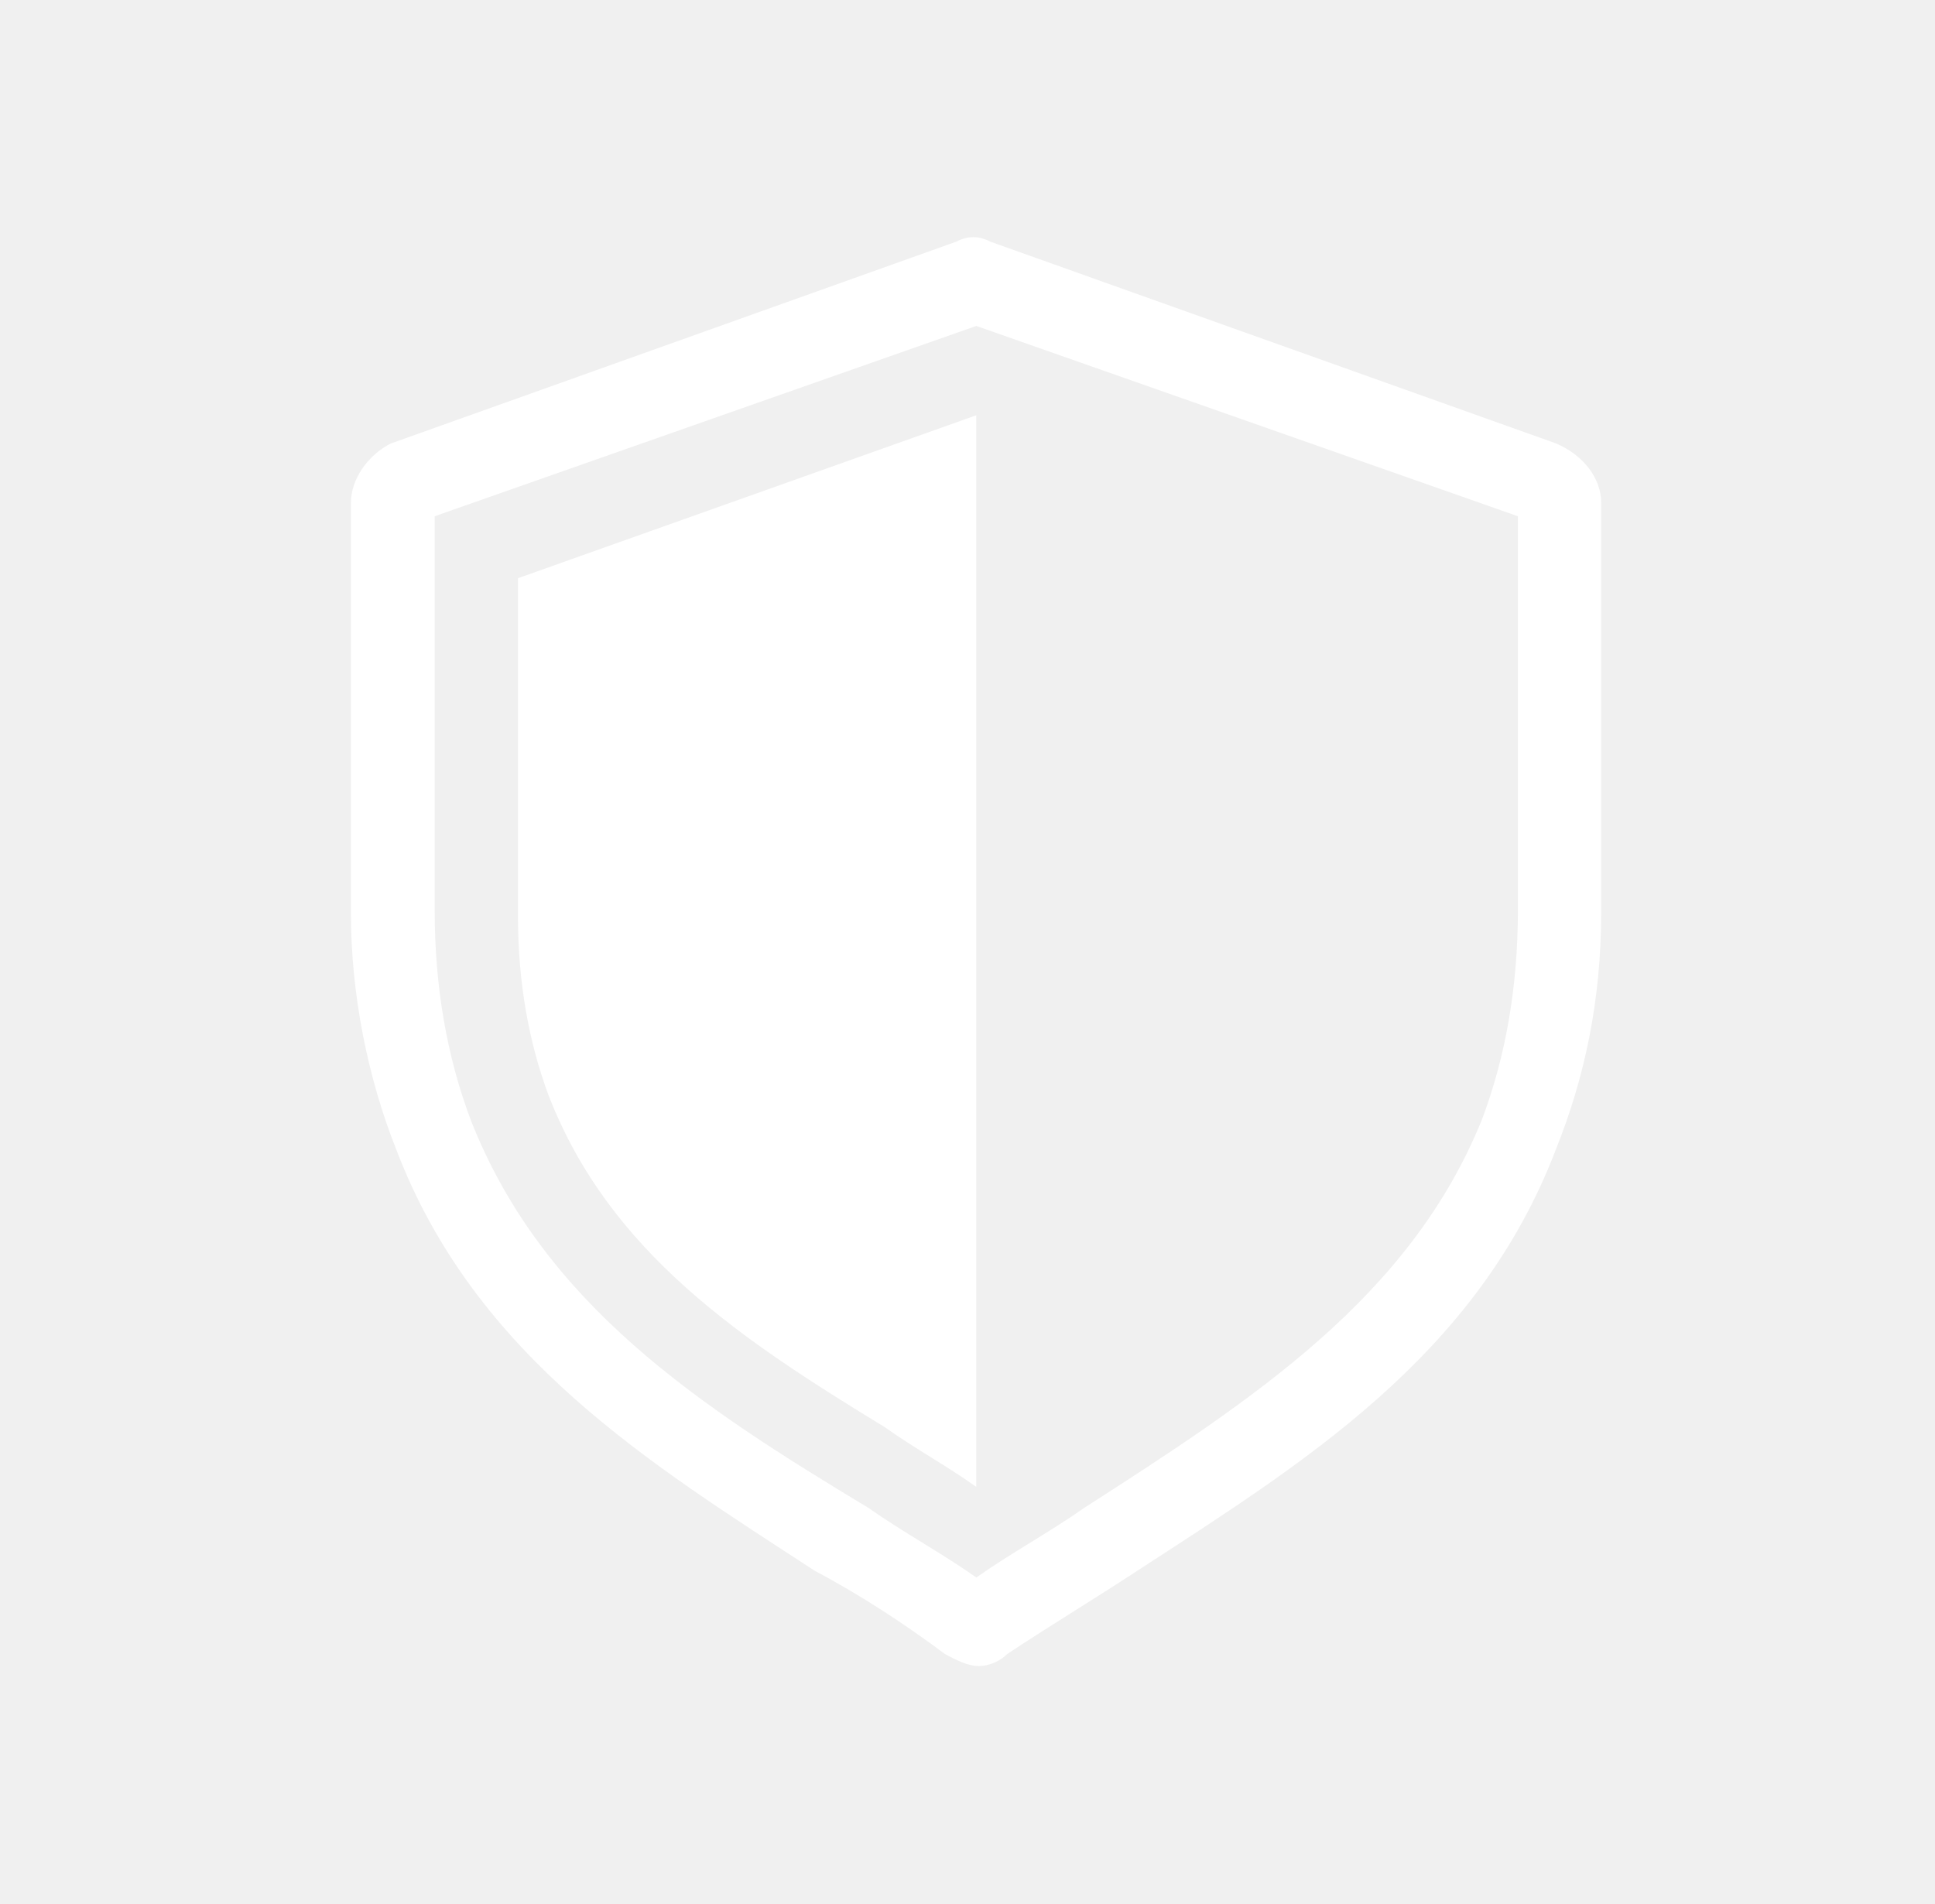
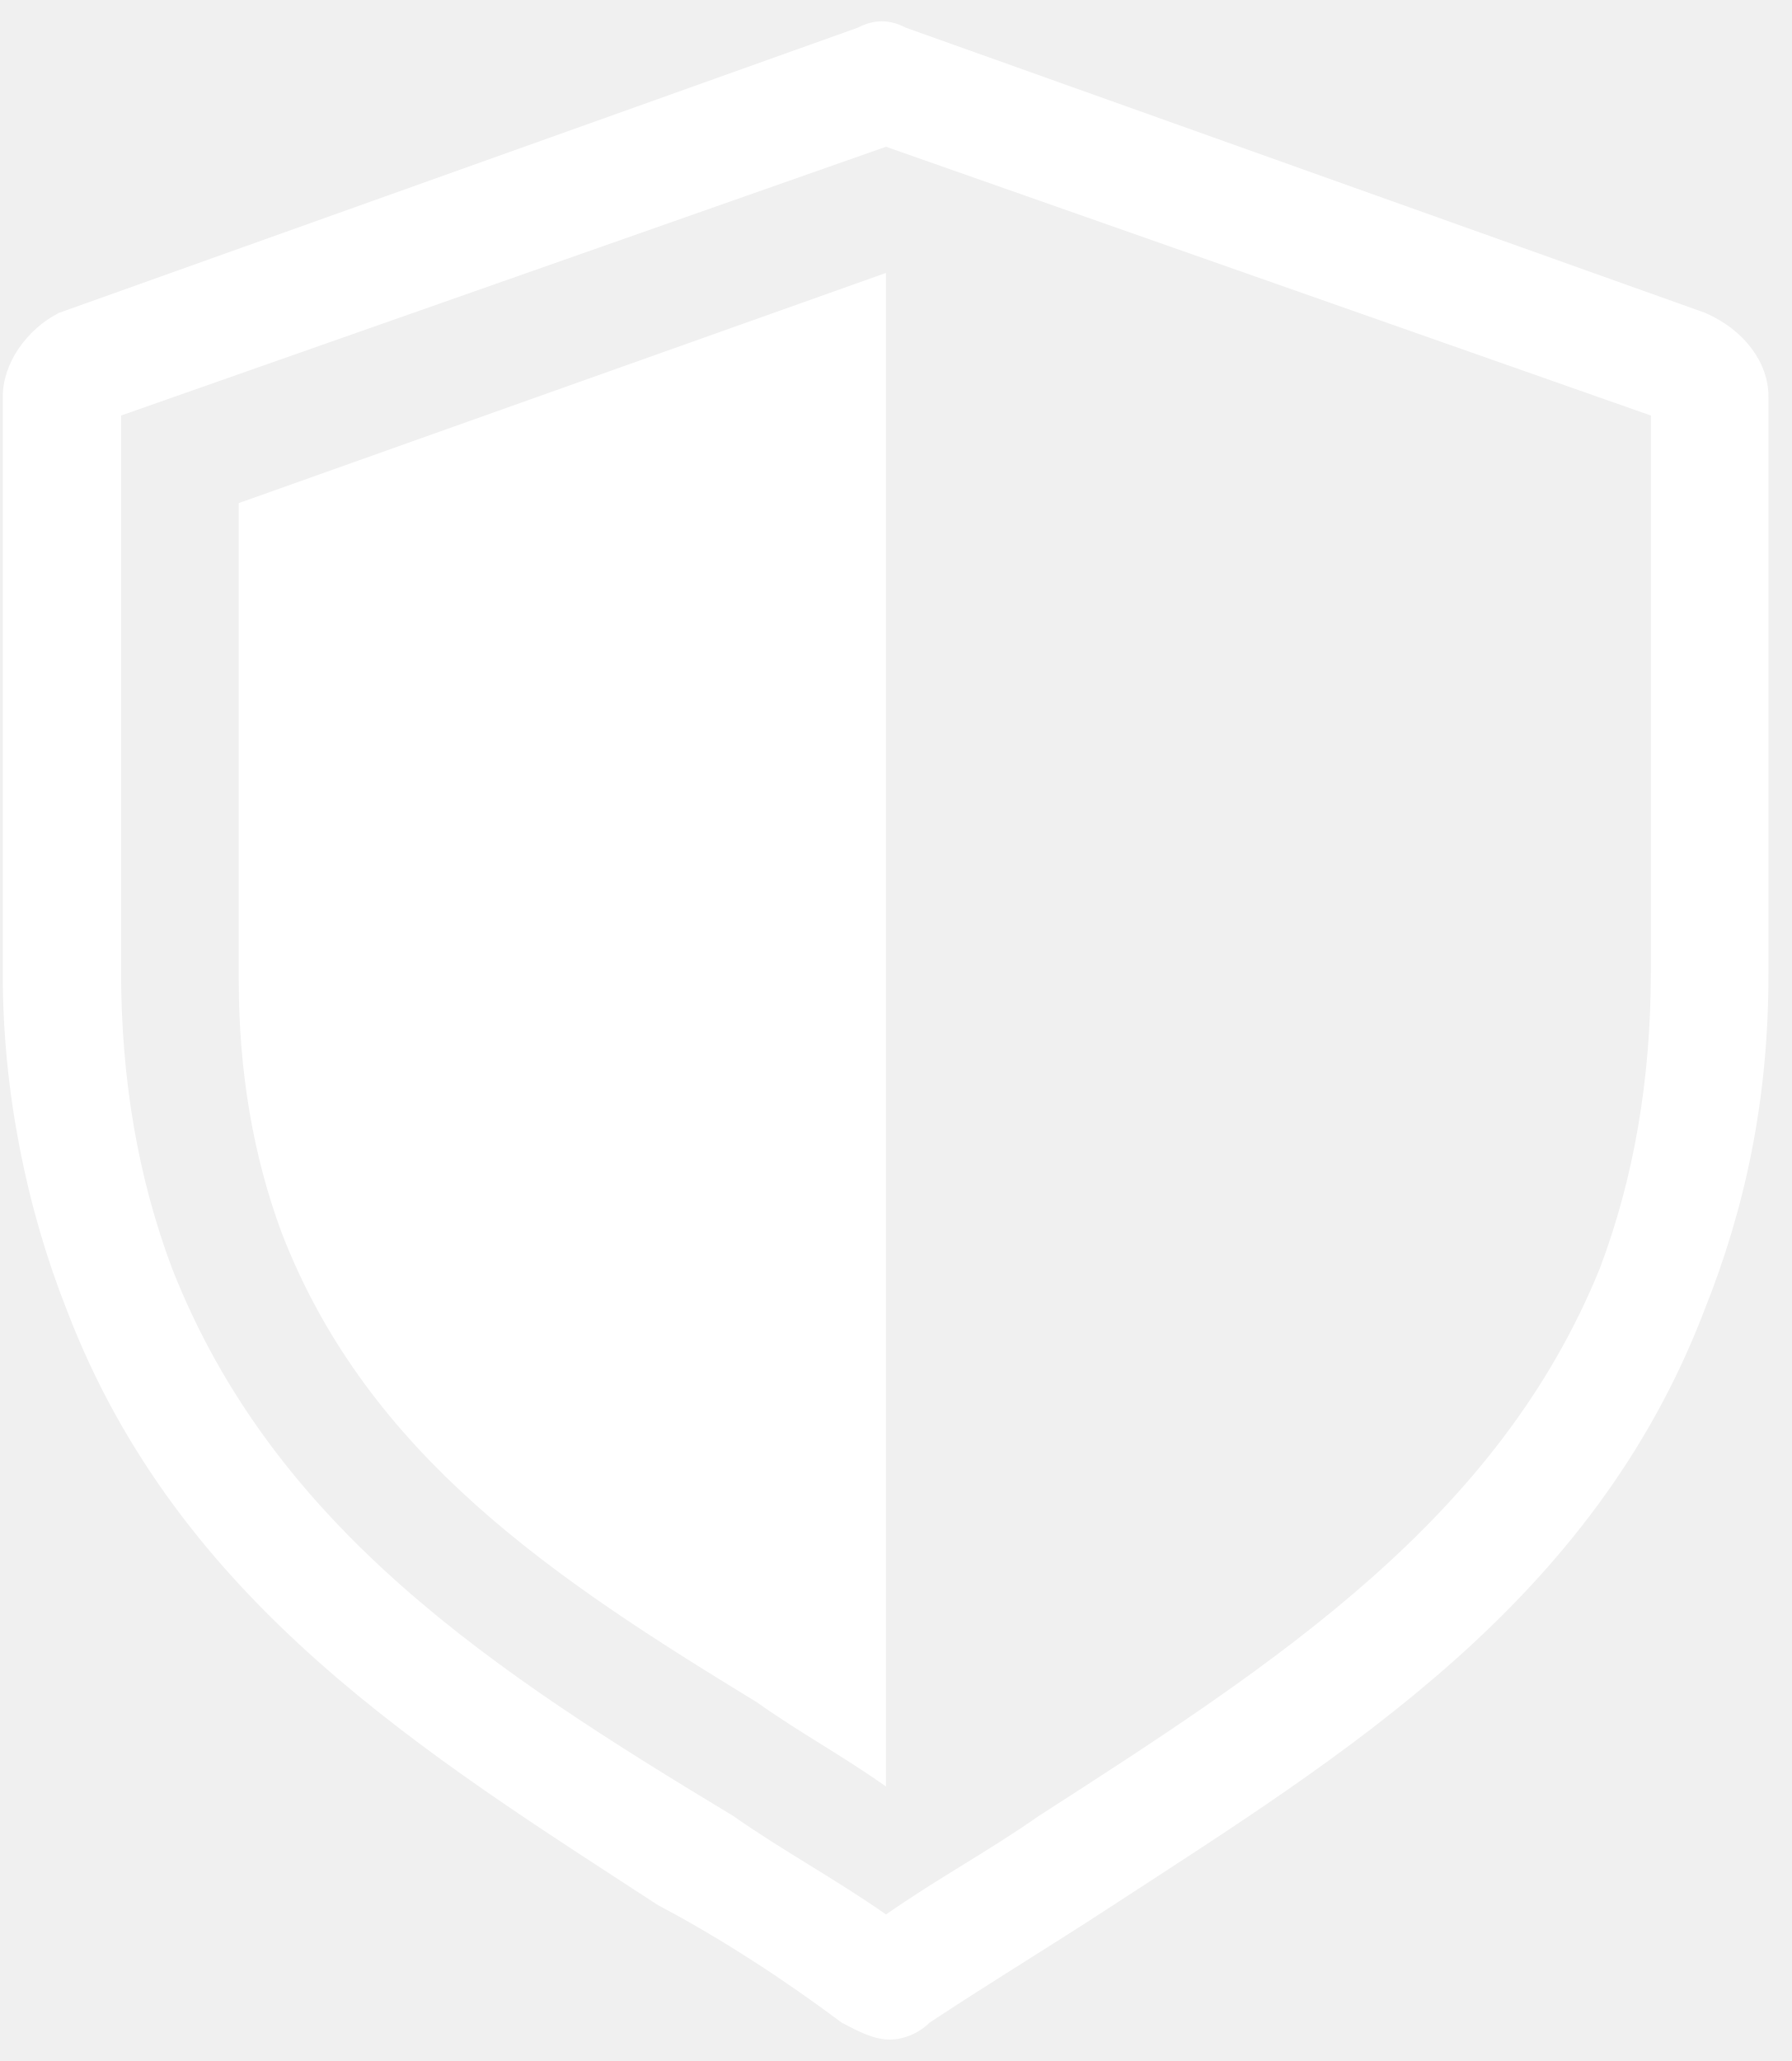
- <svg xmlns="http://www.w3.org/2000/svg" width="61" height="60" viewBox="0 0 61 60" fill="none">
-   <path d="M49.047 13.977L31.219 7.618C30.86 7.429 30.508 7.429 30.148 7.618L12.312 13.985C11.593 14.354 11.062 15.108 11.062 15.854V28.759C11.062 31.373 11.601 33.994 12.492 36.24C14.991 42.786 20.52 46.154 25.689 49.522C27.118 50.276 28.54 51.21 29.789 52.144C30.148 52.333 30.5 52.522 30.86 52.522C31.219 52.522 31.57 52.333 31.75 52.144C33.178 51.201 34.42 50.456 35.849 49.522C41.019 46.154 46.547 42.786 49.047 36.24C49.946 33.995 50.476 31.57 50.476 28.759V15.844C50.476 15.099 49.937 14.354 49.047 13.977ZM47.851 28.695C47.851 31.098 47.468 33.31 46.712 35.309C44.436 40.914 39.501 44.116 34.192 47.528C33.054 48.326 31.916 48.932 30.778 49.73C29.64 48.932 28.501 48.326 27.363 47.528C22.054 44.327 17.119 41.116 14.841 35.309C14.085 33.3 13.703 31.098 13.703 28.695V16.274L30.778 10.275L39.314 13.274L47.851 16.274L47.851 28.695ZM16.329 28.864C16.329 30.921 16.652 32.807 17.292 34.527C19.218 39.498 23.394 42.248 27.887 44.988C28.85 45.672 29.813 46.19 30.776 46.873V13.092L16.329 18.229V28.864Z" fill="white" />
+ <svg xmlns="http://www.w3.org/2000/svg" width="40" height="46" viewBox="0 0 40 46" fill="none">
+   <path d="M38.047 6.977L20.219 0.618C19.86 0.429 19.508 0.429 19.148 0.618L1.312 6.985C0.593 7.354 0.062 8.108 0.062 8.854V21.759C0.062 24.373 0.601 26.994 1.492 29.24C3.991 35.786 9.52 39.154 14.689 42.522C16.118 43.276 17.54 44.21 18.789 45.144C19.148 45.333 19.5 45.522 19.86 45.522C20.219 45.522 20.57 45.333 20.75 45.144C22.178 44.201 23.42 43.456 24.849 42.522C30.019 39.154 35.547 35.786 38.047 29.24C38.946 26.994 39.476 24.57 39.476 21.759V8.844C39.476 8.099 38.937 7.354 38.047 6.977ZM36.851 21.695C36.851 24.098 36.468 26.31 35.712 28.309C33.436 33.914 28.501 37.116 23.192 40.528C22.054 41.326 20.916 41.932 19.778 42.73C18.64 41.932 17.501 41.326 16.363 40.528C11.054 37.327 6.119 34.116 3.841 28.309C3.085 26.3 2.703 24.098 2.703 21.695V9.274L19.778 3.275L28.314 6.274L36.851 9.274L36.851 21.695ZM5.329 21.864C5.329 23.921 5.652 25.807 6.292 27.527C8.218 32.498 12.394 35.248 16.887 37.988C17.85 38.672 18.813 39.19 19.776 39.873V6.092L5.329 11.229V21.864Z" fill="white" />
</svg>
